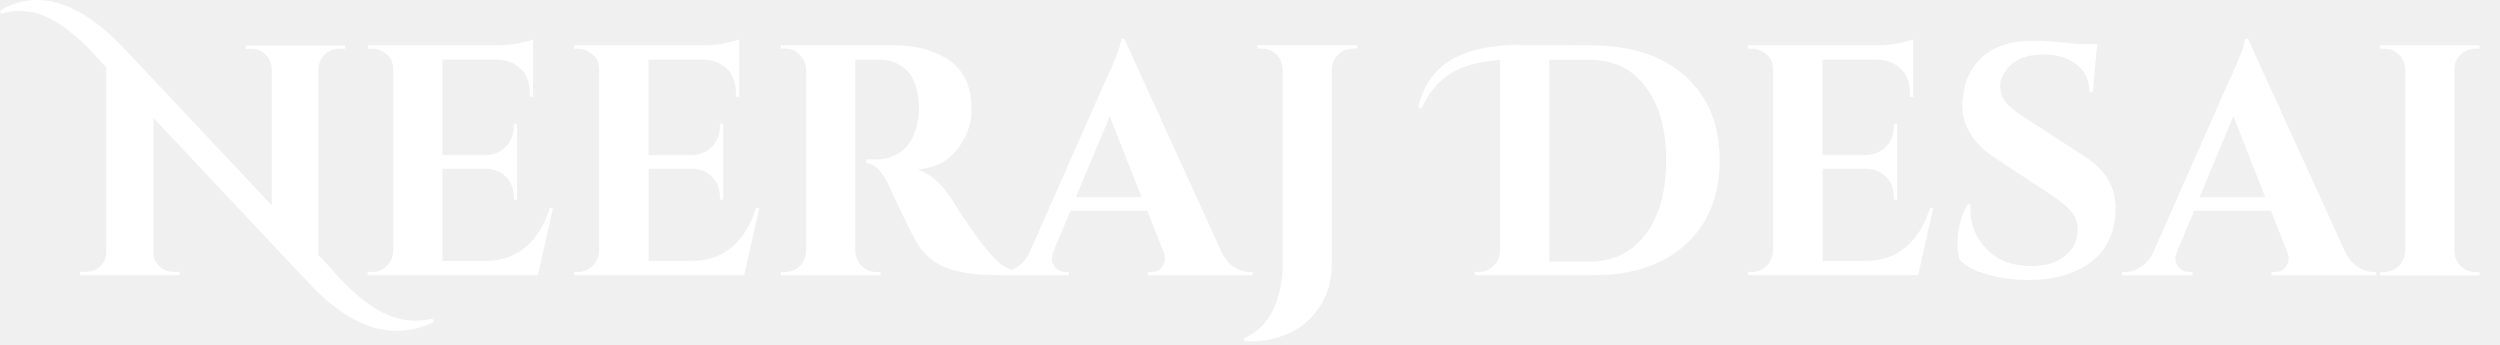
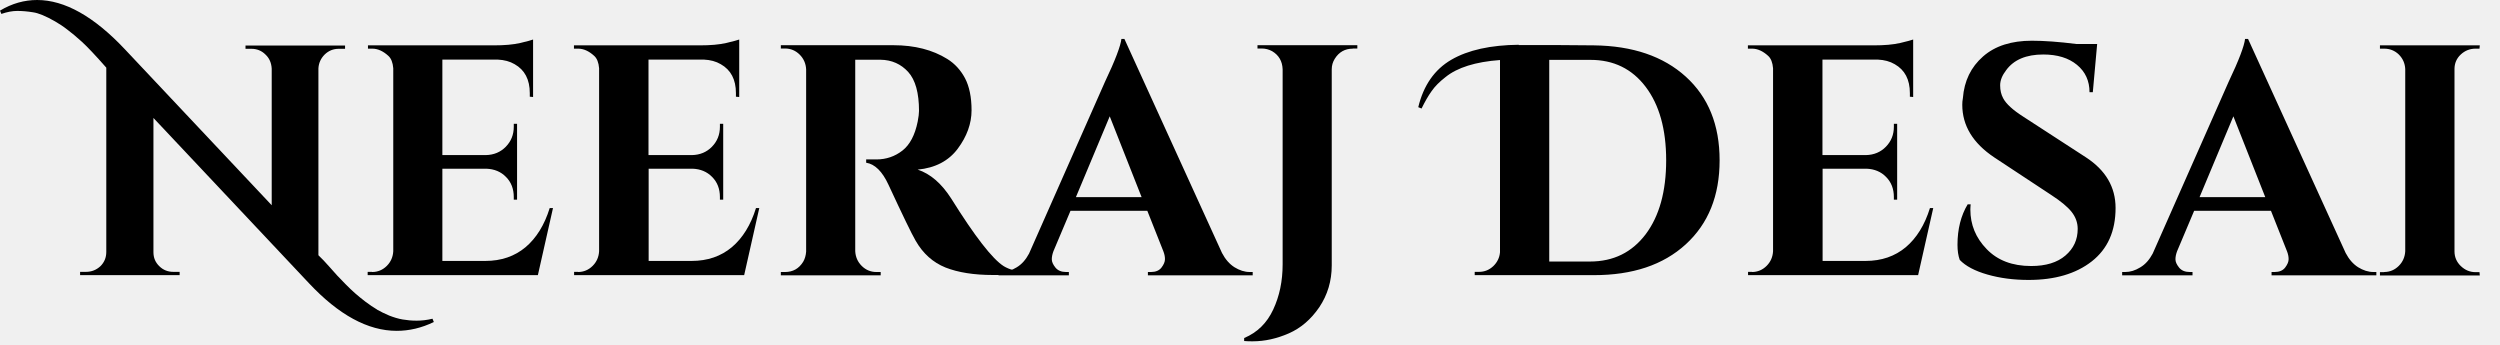
<svg xmlns="http://www.w3.org/2000/svg" width="167" height="23" viewBox="0 0 167 23">
-   <g transform="translate(-1 -5)" />
-   <path d="M25.18 20.68c.24.14.52.27.82.4.31.12.6.21.89.26.29.05.6.08.94.08s.7-.04 1.06-.13l.09.22c-.82.4-1.65.59-2.48.59-1.92 0-3.87-1.06-5.86-3.18L10.25 7.88v8.97c0 .37.13.68.39.93.26.26.58.38.94.38H12v.22H5.35v-.22h.39c.38 0 .7-.13.97-.38.26-.26.39-.57.39-.95V4.52C6.38 3.7 5.84 3.13 5.48 2.8s-.69-.6-.98-.82c-.28-.22-.56-.4-.82-.55C3.07 1.08 2.57.87 2.2.82 1.83.76 1.48.73 1.15.73S.47.8.09.93L0 .71C.8.23 1.63 0 2.48 0c1.84 0 3.8 1.1 5.86 3.29l9.81 10.42V4.59c-.02-.38-.15-.7-.42-.95-.26-.26-.58-.38-.94-.38h-.39v-.22h6.65v.22h-.42c-.37 0-.68.13-.94.38-.26.26-.4.57-.42.93v12.48l.35.35c.09.09.22.24.41.45.18.21.35.4.49.55.15.15.33.35.56.58.23.23.44.44.64.61s.43.37.7.57c.27.2.53.38.77.52Z" style="fill:#fff;stroke-width:0" />
-   <path d="M24.86 18.17c.38 0 .71-.14.98-.41.27-.27.41-.6.43-.98V4.56c-.03-.38-.14-.66-.33-.83-.35-.32-.71-.48-1.07-.48h-.29v-.22h8.4c.72 0 1.31-.05 1.78-.16s.75-.19.85-.23v3.84l-.22-.02v-.24c0-.91-.34-1.55-1.01-1.93-.32-.19-.7-.29-1.14-.31h-3.69v6.38h2.9c.54-.01.99-.2 1.34-.56.35-.36.53-.8.53-1.33v-.2h.22v5.07h-.22v-.18c0-.54-.17-.99-.52-1.34-.34-.35-.78-.53-1.31-.55h-2.94v6.16h2.87c1.07 0 1.96-.31 2.69-.92.72-.61 1.26-1.48 1.61-2.61h.22l-1.01 4.48H24.56v-.22h.29Zm13.75 0c.38 0 .71-.14.98-.41s.41-.6.43-.98V4.56c-.03-.38-.14-.66-.33-.83-.35-.32-.71-.48-1.07-.48h-.28v-.22h8.4c.72 0 1.31-.05 1.78-.16s.75-.19.86-.23v3.84l-.22-.02v-.24c0-.91-.34-1.55-1.01-1.93-.32-.19-.7-.29-1.14-.31h-3.69v6.38h2.9c.54-.01.99-.2 1.34-.56.35-.36.53-.8.53-1.33v-.2h.22v5.07h-.22v-.18c0-.54-.17-.99-.52-1.34-.34-.35-.78-.53-1.3-.55h-2.94v6.16h2.87c1.07 0 1.96-.31 2.69-.92.72-.61 1.26-1.48 1.61-2.61h.22l-1.01 4.48H38.35v-.22h.28ZM58.14 3.99h-1.01v12.79c.02.38.16.71.43.98s.6.41.98.41h.29v.22h-6.67v-.22h.28c.53 0 .93-.23 1.21-.68.12-.2.18-.43.2-.68V4.63c-.02-.38-.16-.71-.43-.98s-.6-.41-.98-.41h-.28v-.22h7.52c1.42 0 2.62.31 3.6.92.5.31.89.74 1.18 1.28.29.55.44 1.27.44 2.15s-.31 1.74-.92 2.56c-.61.82-1.51 1.29-2.68 1.4.85.28 1.59.92 2.24 1.93 1.58 2.53 2.75 4.04 3.51 4.52.38.23.86.36 1.43.37v.22h-2.15c-1.27 0-2.33-.17-3.17-.5-.84-.34-1.5-.93-1.99-1.78-.28-.48-.88-1.73-1.82-3.75-.41-.89-.91-1.38-1.49-1.47v-.22h.68c.66 0 1.24-.2 1.74-.59s.84-1.04 1.02-1.93c.06-.31.09-.55.09-.72 0-1.2-.24-2.07-.72-2.6-.48-.53-1.1-.81-1.86-.82h-.66Z" style="fill:#fff;stroke-width:0" />
-   <path d="M83.48 18.17h.2v.22h-7v-.22h.2c.32 0 .56-.1.71-.3.15-.2.23-.38.23-.56s-.04-.35-.11-.53l-1.07-2.7h-5.13l-1.14 2.7c-.07.19-.11.37-.11.54s.08.35.24.55c.16.2.4.3.72.3h.18v.22h-4.7v-.22h.2c.34 0 .67-.1 1.01-.31.34-.2.61-.51.83-.92l5.07-11.47c.69-1.45 1.05-2.41 1.1-2.87h.2l6.52 14.3c.22.42.5.74.83.95.34.21.68.32 1.03.32Zm-11.61-5h4.39l-2.13-5.4-2.26 5.4Z" style="fill:#fff;stroke-width:0" />
-   <path d="M90.37 3.25c-.53 0-.93.23-1.21.68-.13.21-.2.44-.2.7v13.1c0 1.04-.28 1.97-.83 2.79-.56.82-1.24 1.4-2.04 1.75s-1.61.53-2.41.53c-.19 0-.38 0-.57-.02v-.2c.88-.37 1.52-1 1.94-1.9s.63-1.9.63-3.02V4.63c-.02-.54-.25-.94-.7-1.21-.22-.12-.45-.18-.7-.18H84v-.22h6.67v.22h-.29Zm11.08-.24h1.36c.66 0 1.88 0 3.66.02 2.59.03 4.64.73 6.14 2.09 1.51 1.37 2.26 3.23 2.26 5.59s-.75 4.23-2.26 5.61c-1.51 1.38-3.55 2.06-6.14 2.06h-7.96v-.22h.29c.37 0 .68-.13.95-.38.27-.26.42-.57.45-.93V4.01c-1.64.12-2.85.5-3.64 1.14-.4.31-.71.62-.93.94-.23.32-.45.71-.67 1.16l-.22-.09c.35-1.46 1.09-2.52 2.21-3.17 1.12-.65 2.62-.98 4.51-1Zm8.48 12.64c.91-1.21 1.37-2.86 1.37-4.94s-.46-3.71-1.37-4.91c-.91-1.2-2.14-1.8-3.68-1.8h-2.76v13.47h2.72c1.57 0 2.8-.61 3.72-1.82Zm7.1 2.52c.38 0 .71-.14.98-.41s.41-.6.43-.98V4.56c-.03-.38-.14-.66-.33-.83-.35-.32-.71-.48-1.07-.48h-.28v-.22h8.4c.72 0 1.31-.05 1.78-.16s.75-.19.86-.23v3.84l-.22-.02v-.24c0-.91-.34-1.55-1.01-1.93-.32-.19-.7-.29-1.14-.31h-3.69v6.38h2.9c.54-.01.99-.2 1.34-.56.35-.36.53-.8.53-1.33v-.2h.22v5.07h-.22v-.18c0-.54-.17-.99-.52-1.34-.34-.35-.78-.53-1.3-.55h-2.94v6.16h2.87c1.07 0 1.96-.31 2.69-.92.72-.61 1.26-1.48 1.61-2.61h.22l-1.01 4.48h-11.36v-.22h.28Zm13.73-1.82c0-1.05.23-1.95.68-2.7h.2c-.01.12-.02.23-.02.35 0 1.01.36 1.89 1.09 2.64.72.75 1.71 1.13 2.97 1.13.98 0 1.74-.23 2.29-.7s.82-1.06.82-1.78c0-.42-.14-.8-.41-1.14-.27-.34-.72-.71-1.35-1.12l-3.82-2.52c-1.42-.95-2.13-2.12-2.13-3.51 0-.15.01-.29.04-.44.09-1.16.54-2.08 1.35-2.79s1.9-1.05 3.26-1.05c.8 0 1.8.07 2.98.22h1.38l-.29 3.22h-.22c0-.76-.28-1.37-.84-1.83-.56-.46-1.31-.69-2.25-.69-1.14 0-1.97.35-2.48 1.05-.26.34-.4.67-.4 1.01s.07.62.2.86c.2.38.65.79 1.34 1.23l4.19 2.72c1.32.86 1.98 1.99 1.98 3.38 0 1.55-.53 2.74-1.59 3.57s-2.47 1.24-4.22 1.24c-1 0-1.91-.12-2.75-.36-.84-.24-1.46-.57-1.85-.98-.1-.28-.15-.61-.15-1.01Zm27.78 1.82h.2v.22h-7v-.22h.2c.32 0 .56-.1.71-.3.15-.2.23-.38.23-.56s-.04-.35-.11-.53l-1.07-2.7h-5.13l-1.14 2.7c-.07.19-.11.37-.11.54s.08.35.24.55c.16.2.4.3.72.3h.18v.22h-4.7v-.22h.2c.34 0 .67-.1 1.01-.31.34-.2.61-.51.83-.92l5.07-11.47c.69-1.45 1.05-2.41 1.1-2.87h.2l6.52 14.3c.22.42.5.74.83.95.34.21.68.32 1.03.32Zm-11.61-5h4.39l-2.13-5.4-2.26 5.4Zm12.33 5c.38 0 .71-.14.98-.41s.41-.6.43-.98V4.61c-.02-.38-.16-.7-.43-.97-.27-.26-.6-.39-.98-.39h-.28v-.22h6.67l-.02.22h-.26c-.38 0-.71.13-.99.39s-.42.59-.42.97v12.18c0 .38.14.71.42.98s.61.41.99.41h.26l.02.22h-6.67v-.22h.28Z" style="fill:#fff;stroke-width:0" />
+   <g fill="#000" fill-rule="nonzero">
+     <path d="M25.18 20.68c.24.14.52.27.82.4.31.12.6.21.89.26.29.05.6.08.94.08s.7-.04 1.06-.13l.09.22c-.82.4-1.65.59-2.48.59-1.92 0-3.87-1.06-5.86-3.18L10.25 7.88v8.97c0 .37.13.68.39.93.26.26.58.38.94.38H12v.22H5.35v-.22h.39c.38 0 .7-.13.97-.38.26-.26.39-.57.39-.95V4.52C6.38 3.7 5.84 3.13 5.48 2.8s-.69-.6-.98-.82c-.28-.22-.56-.4-.82-.55C3.07 1.08 2.57.87 2.2.82 1.83.76 1.48.73 1.15.73S.47.8.09.93L0 .71C.8.23 1.63 0 2.48 0c1.84 0 3.8 1.1 5.86 3.29l9.81 10.42V4.59c-.02-.38-.15-.7-.42-.95-.26-.26-.58-.38-.94-.38h-.39v-.22h6.65v.22h-.42c-.37 0-.68.13-.94.38-.26.26-.4.57-.42.93v12.48l.35.35c.09.09.22.24.41.45.18.21.35.4.49.55.15.15.33.35.56.58.23.23.44.44.64.61s.43.37.7.57c.27.2.53.38.77.52Z" />
+     <path d="M24.86 18.17c.38 0 .71-.14.98-.41.27-.27.41-.6.43-.98V4.56c-.03-.38-.14-.66-.33-.83-.35-.32-.71-.48-1.07-.48h-.29v-.22h8.4c.72 0 1.31-.05 1.78-.16s.75-.19.85-.23v3.84l-.22-.02v-.24c0-.91-.34-1.55-1.01-1.93-.32-.19-.7-.29-1.14-.31h-3.69v6.38h2.9c.54-.01.99-.2 1.34-.56.35-.36.53-.8.53-1.33v-.2h.22v5.07h-.22v-.18c0-.54-.17-.99-.52-1.34-.34-.35-.78-.53-1.31-.55h-2.94v6.16h2.87c1.07 0 1.96-.31 2.69-.92.72-.61 1.26-1.48 1.61-2.61h.22l-1.01 4.48H24.56v-.22h.29Zm13.75 0c.38 0 .71-.14.98-.41s.41-.6.43-.98V4.56c-.03-.38-.14-.66-.33-.83-.35-.32-.71-.48-1.07-.48h-.28v-.22h8.4c.72 0 1.31-.05 1.78-.16s.75-.19.86-.23v3.84l-.22-.02v-.24c0-.91-.34-1.55-1.01-1.93-.32-.19-.7-.29-1.14-.31h-3.69v6.38h2.9c.54-.01.99-.2 1.34-.56.35-.36.53-.8.53-1.33v-.2h.22v5.07h-.22v-.18c0-.54-.17-.99-.52-1.34-.34-.35-.78-.53-1.3-.55h-2.94v6.16h2.87c1.07 0 1.96-.31 2.69-.92.72-.61 1.26-1.48 1.61-2.61h.22l-1.01 4.48H38.35v-.22h.28ZM58.14 3.99h-1.01v12.79c.02.38.16.71.43.98s.6.41.98.41h.29v.22h-6.67v-.22h.28c.53 0 .93-.23 1.21-.68.12-.2.18-.43.2-.68V4.63c-.02-.38-.16-.71-.43-.98s-.6-.41-.98-.41h-.28v-.22h7.52c1.42 0 2.62.31 3.6.92.5.31.89.74 1.18 1.28.29.55.44 1.27.44 2.15s-.31 1.74-.92 2.56c-.61.82-1.51 1.29-2.68 1.4.85.28 1.59.92 2.24 1.93 1.58 2.53 2.75 4.04 3.51 4.52.38.23.86.36 1.43.37v.22h-2.15c-1.27 0-2.33-.17-3.17-.5-.84-.34-1.5-.93-1.99-1.78-.28-.48-.88-1.73-1.82-3.75-.41-.89-.91-1.38-1.49-1.47v-.22h.68c.66 0 1.24-.2 1.74-.59s.84-1.04 1.02-1.93c.06-.31.09-.55.09-.72 0-1.2-.24-2.07-.72-2.6-.48-.53-1.1-.81-1.86-.82h-.66Z" />
+     <path d="M83.48 18.17h.2v.22h-7v-.22h.2c.32 0 .56-.1.71-.3.15-.2.23-.38.23-.56s-.04-.35-.11-.53l-1.07-2.7h-5.13l-1.14 2.7c-.07.19-.11.37-.11.54s.08.35.24.55c.16.2.4.3.72.3h.18v.22h-4.7v-.22h.2c.34 0 .67-.1 1.01-.31.34-.2.61-.51.83-.92l5.07-11.47c.69-1.45 1.05-2.41 1.1-2.87h.2l6.52 14.3c.22.42.5.74.83.95.34.21.68.32 1.03.32Zm-11.61-5h4.39l-2.13-5.4-2.26 5.4Z" />
+     <path d="M90.37 3.25c-.53 0-.93.23-1.21.68-.13.21-.2.44-.2.7v13.1c0 1.04-.28 1.97-.83 2.79-.56.82-1.24 1.4-2.04 1.75s-1.61.53-2.41.53c-.19 0-.38 0-.57-.02v-.2c.88-.37 1.52-1 1.94-1.9s.63-1.9.63-3.02V4.63c-.02-.54-.25-.94-.7-1.21-.22-.12-.45-.18-.7-.18H84v-.22h6.67v.22h-.29Zm11.08-.24h1.36c.66 0 1.88 0 3.66.02 2.59.03 4.64.73 6.14 2.09 1.51 1.37 2.26 3.23 2.26 5.59s-.75 4.23-2.26 5.61c-1.51 1.38-3.55 2.06-6.14 2.06h-7.96v-.22h.29c.37 0 .68-.13.95-.38.27-.26.42-.57.45-.93V4.01c-1.64.12-2.85.5-3.64 1.14-.4.31-.71.62-.93.94-.23.32-.45.71-.67 1.16l-.22-.09c.35-1.46 1.09-2.52 2.21-3.17 1.12-.65 2.62-.98 4.51-1Zm8.48 12.64c.91-1.21 1.37-2.86 1.37-4.94s-.46-3.71-1.37-4.91c-.91-1.2-2.14-1.8-3.68-1.8h-2.76v13.47h2.72c1.57 0 2.8-.61 3.72-1.82Zm7.1 2.52c.38 0 .71-.14.98-.41s.41-.6.43-.98V4.56c-.03-.38-.14-.66-.33-.83-.35-.32-.71-.48-1.07-.48h-.28v-.22h8.4c.72 0 1.31-.05 1.78-.16s.75-.19.86-.23v3.84l-.22-.02v-.24c0-.91-.34-1.55-1.01-1.93-.32-.19-.7-.29-1.14-.31h-3.69v6.38h2.9c.54-.01.99-.2 1.34-.56.35-.36.53-.8.53-1.33v-.2h.22v5.07h-.22v-.18c0-.54-.17-.99-.52-1.34-.34-.35-.78-.53-1.3-.55h-2.94v6.16h2.87c1.07 0 1.96-.31 2.69-.92.72-.61 1.26-1.48 1.61-2.61h.22l-1.01 4.48h-11.36v-.22h.28Zm13.73-1.82c0-1.05.23-1.95.68-2.7h.2c-.01.12-.02.23-.02.35 0 1.01.36 1.89 1.09 2.64.72.75 1.71 1.13 2.97 1.13.98 0 1.74-.23 2.29-.7s.82-1.06.82-1.78c0-.42-.14-.8-.41-1.14-.27-.34-.72-.71-1.35-1.12l-3.82-2.52c-1.42-.95-2.13-2.12-2.13-3.51 0-.15.01-.29.04-.44.09-1.16.54-2.08 1.35-2.79s1.9-1.05 3.26-1.05c.8 0 1.8.07 2.98.22h1.38l-.29 3.22h-.22c0-.76-.28-1.37-.84-1.83-.56-.46-1.31-.69-2.25-.69-1.14 0-1.97.35-2.48 1.05-.26.34-.4.67-.4 1.01s.07.62.2.86c.2.38.65.79 1.34 1.23l4.19 2.72c1.32.86 1.98 1.99 1.98 3.38 0 1.55-.53 2.74-1.59 3.57s-2.47 1.24-4.22 1.24c-1 0-1.91-.12-2.75-.36-.84-.24-1.46-.57-1.85-.98-.1-.28-.15-.61-.15-1.01Zm27.78 1.82h.2v.22h-7v-.22h.2c.32 0 .56-.1.71-.3.15-.2.23-.38.23-.56s-.04-.35-.11-.53l-1.07-2.7h-5.13l-1.14 2.7c-.07.19-.11.37-.11.54s.08.35.24.55c.16.2.4.3.72.3h.18v.22h-4.7v-.22h.2c.34 0 .67-.1 1.01-.31.34-.2.61-.51.83-.92l5.07-11.47c.69-1.45 1.05-2.41 1.1-2.87h.2l6.52 14.3c.22.42.5.74.83.95.34.21.68.32 1.03.32Zm-11.61-5h4.39l-2.13-5.4-2.26 5.4Zm12.33 5c.38 0 .71-.14.98-.41s.41-.6.43-.98V4.61c-.02-.38-.16-.7-.43-.97-.27-.26-.6-.39-.98-.39h-.28v-.22h6.67l-.02.22h-.26c-.38 0-.71.13-.99.39s-.42.59-.42.97v12.18c0 .38.14.71.42.98s.61.41.99.41h.26l.02.22h-6.67v-.22h.28Z" />
+   </g>
</svg>
